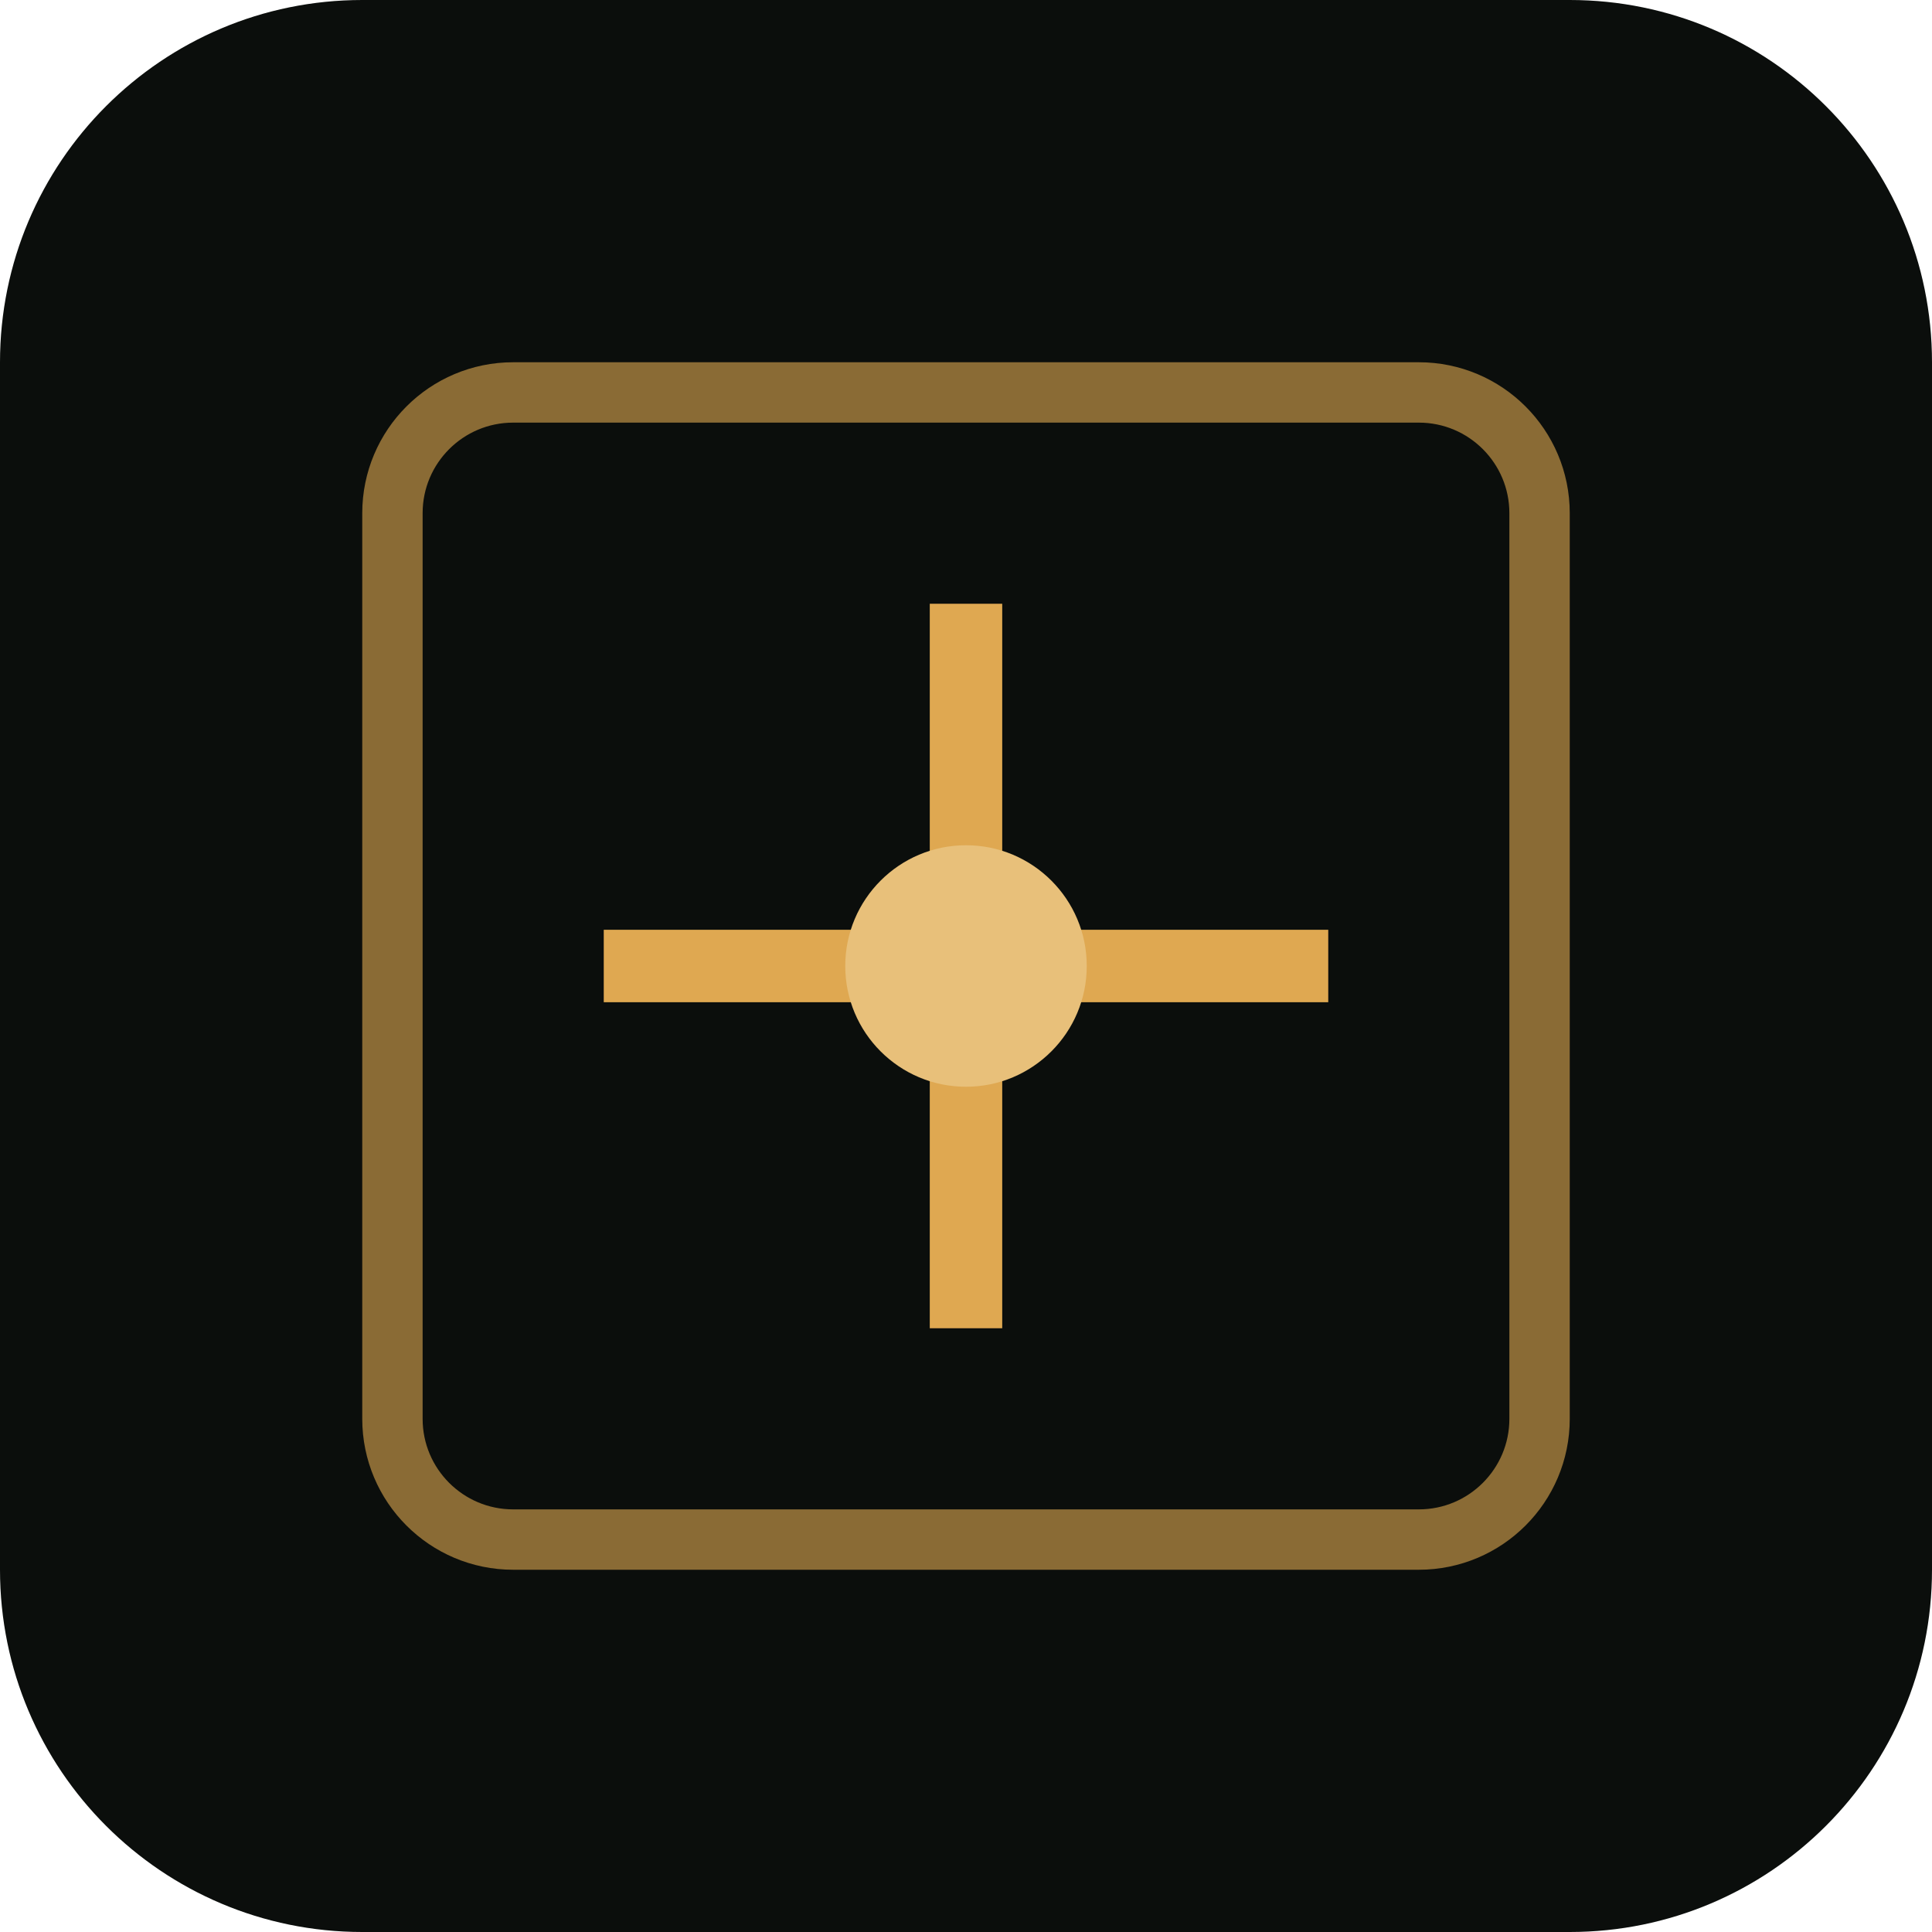
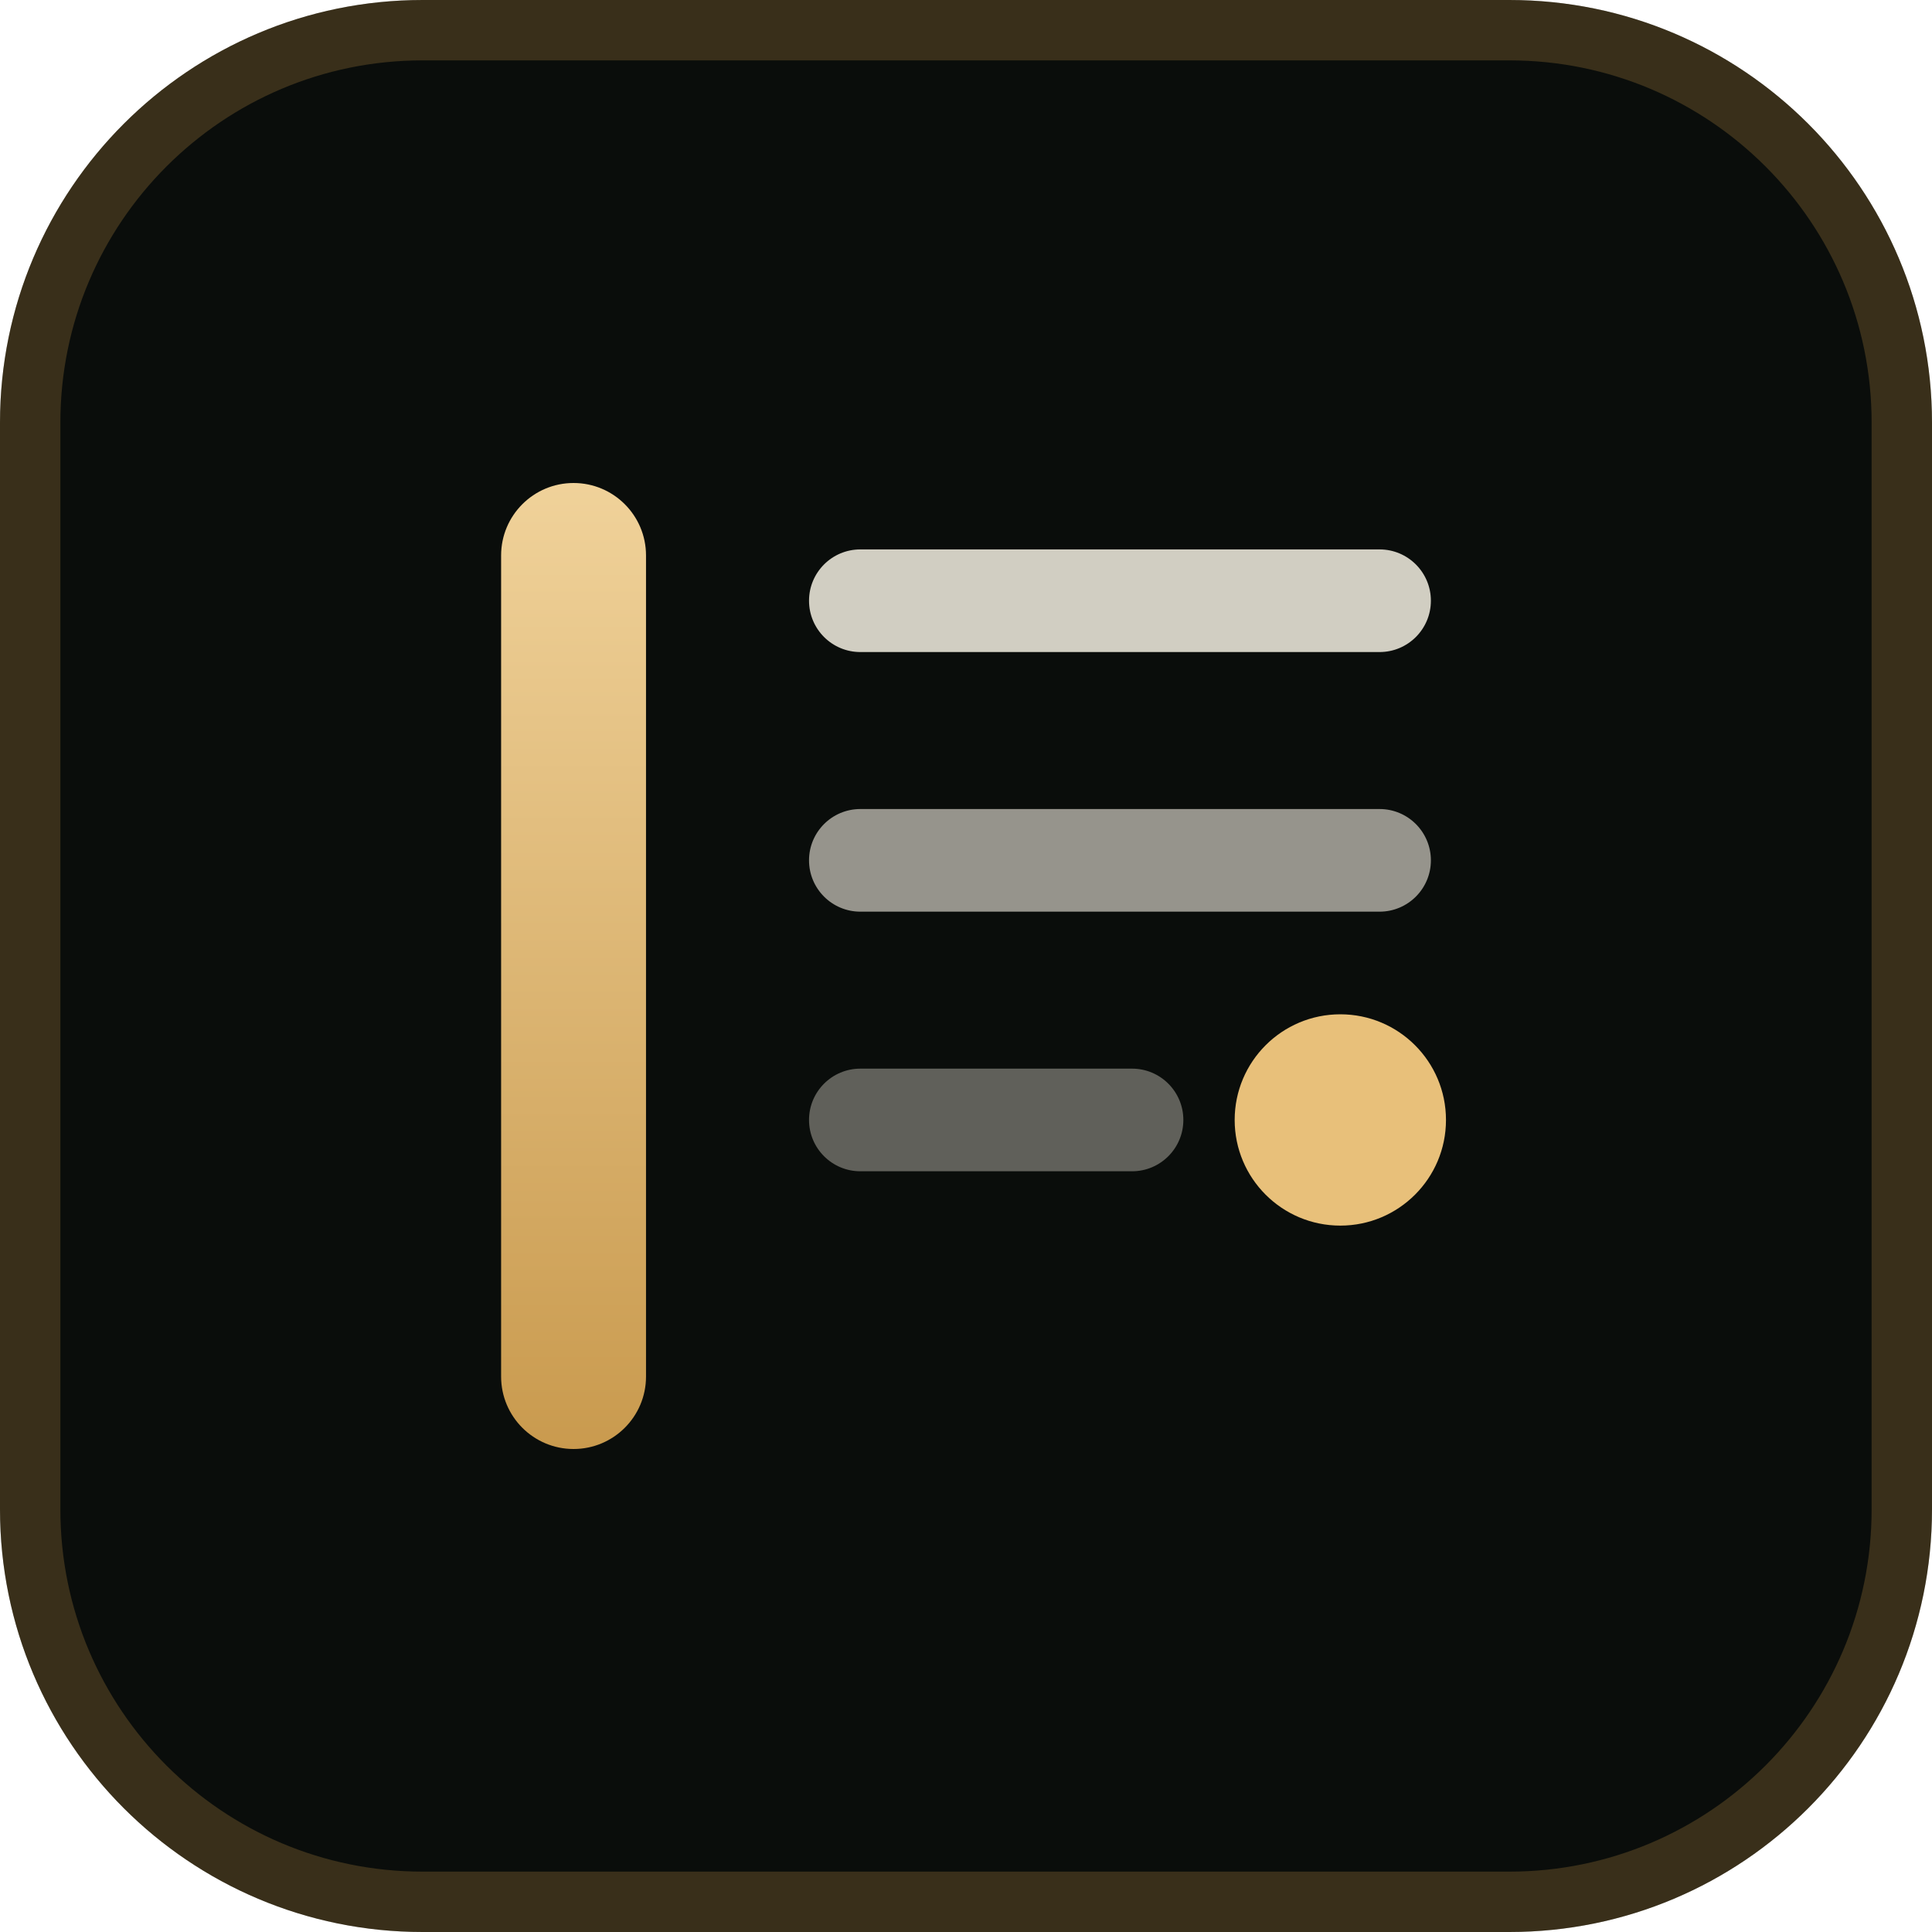
- <svg xmlns="http://www.w3.org/2000/svg" viewBox="0 0 32 32">
-   <rect width="32" height="32" rx="6" fill="#0b0e0c" />
-   <rect x="6.5" y="6.5" width="19" height="19" rx="2" fill="none" stroke="#dfa851" stroke-opacity="0.6" />
-   <path d="M16 10v12M10 16h12" stroke="#dfa851" stroke-width="1.2" />
-   <circle cx="16" cy="16" r="2" fill="#e8c07a" />
+ <svg xmlns="http://www.w3.org/2000/svg" viewBox="0 0 32 32" role="img" aria-label="Abhilekh">
+   <defs>
+     <linearGradient id="spine" x1="0" y1="0" x2="0" y2="1">
+       <stop offset="0" stop-color="#f0d29a" />
+       <stop offset="1" stop-color="#c99a4e" />
+     </linearGradient>
+   </defs>
+   <rect width="32" height="32" rx="7" fill="#0a0d0b" />
+   <rect x="0.5" y="0.5" width="31" height="31" rx="6.5" fill="none" stroke="#dfa851" stroke-opacity="0.22" />
+   <rect x="8.3" y="8" width="2.4" height="16" rx="1.2" fill="url(#spine)" />
+   <rect x="13.4" y="9.1" width="10.3" height="1.7" rx="0.85" fill="#ece7db" fill-opacity="0.88" />
+   <rect x="13.4" y="13.4" width="10.3" height="1.7" rx="0.85" fill="#ece7db" fill-opacity="0.62" />
+   <rect x="13.4" y="17.7" width="6.2" height="1.7" rx="0.85" fill="#ece7db" fill-opacity="0.38" />
+   <circle cx="22.2" cy="18.55" r="1.75" fill="#e8c07a" />
</svg>
